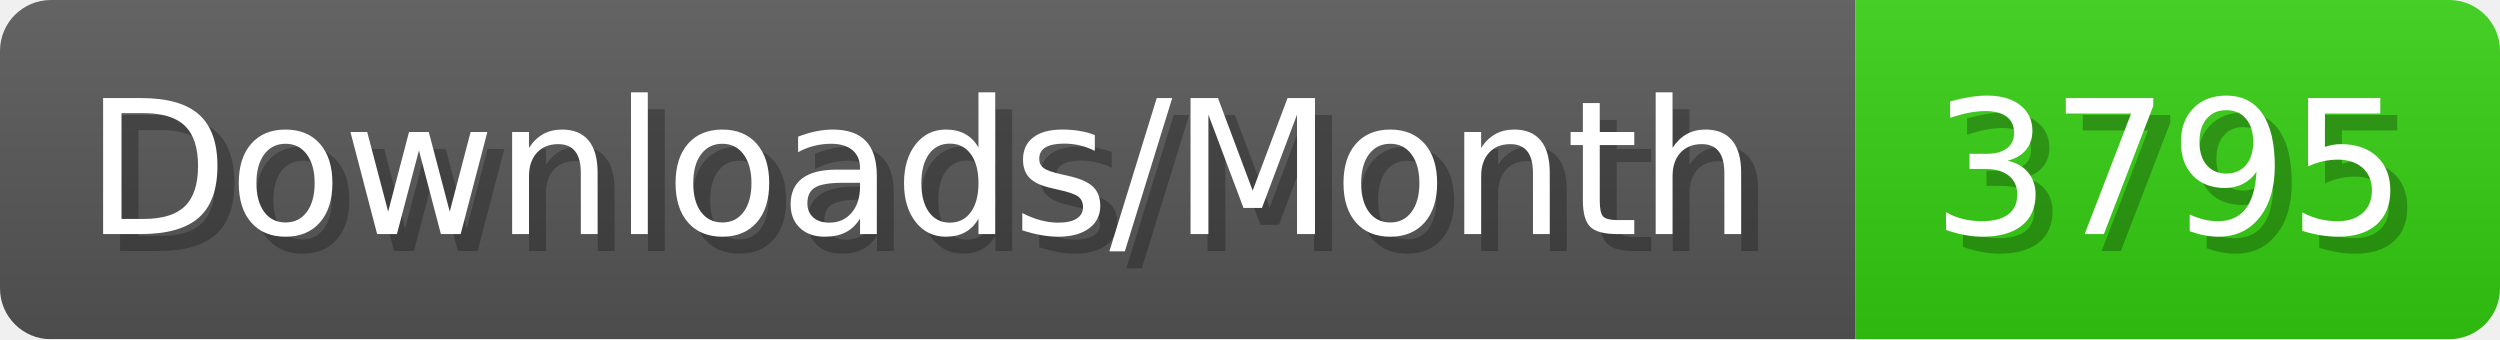
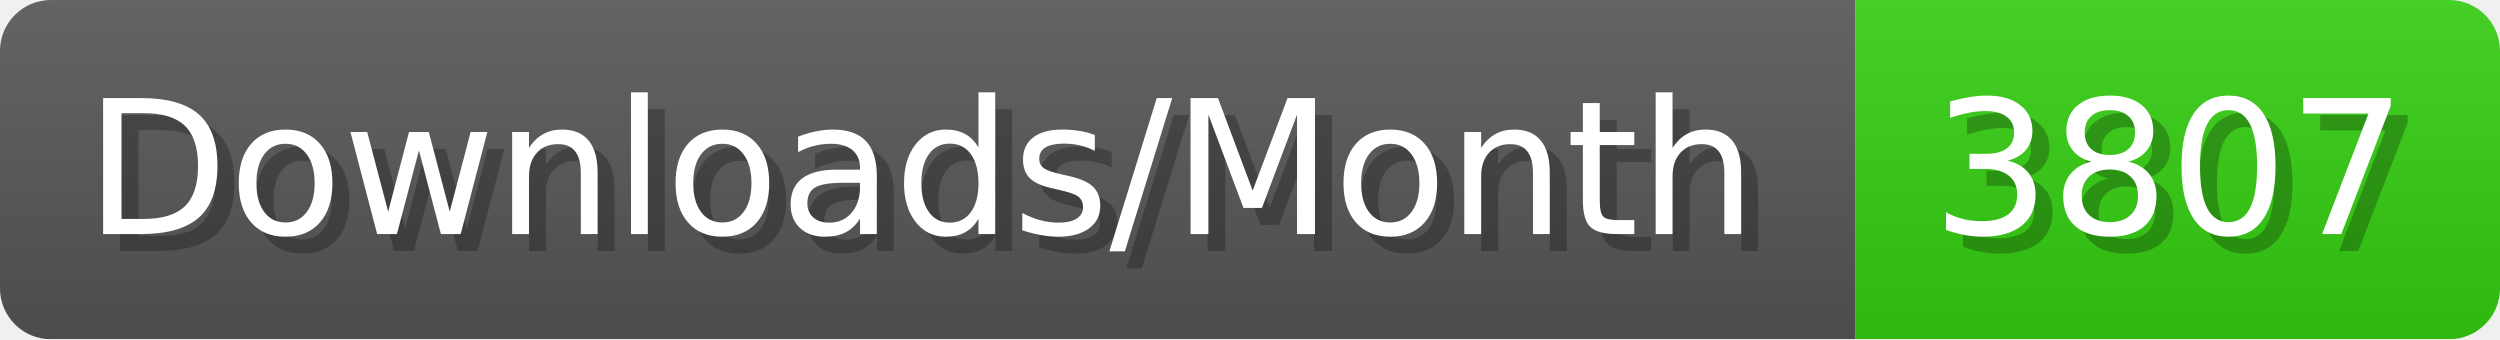
- <svg xmlns="http://www.w3.org/2000/svg" width="147.4" height="20" viewBox="0 0 1474 200" role="img" aria-label="Downloads/Month: 3795">
+ <svg xmlns="http://www.w3.org/2000/svg" width="147.4" height="20" viewBox="0 0 1474 200" role="img" aria-label="Downloads/Month: 3807">
  <linearGradient id="YlXUI" x2="0" y2="100%">
    <stop offset="0" stop-opacity=".1" stop-color="#EEE" />
    <stop offset="1" stop-opacity=".1" />
  </linearGradient>
  <mask id="JHhop">
    <rect width="1474" height="200" rx="30" fill="#FFF" />
  </mask>
  <g mask="url(#JHhop)">
    <rect width="1094" height="200" fill="#555" />
    <rect width="380" height="200" fill="#3C1" x="1094" />
    <rect width="1474" height="200" fill="url(#YlXUI)" />
  </g>
  <g aria-hidden="true" fill="#fff" text-anchor="start" font-family="Verdana,DejaVu Sans,sans-serif" font-size="110">
    <text x="60" y="148" textLength="994" fill="#000" opacity="0.25">Downloads/Month</text>
    <text x="50" y="138" textLength="994">Downloads/Month</text>
-     <text x="1149" y="148" textLength="280" fill="#000" opacity="0.25">3795</text>
-     <text x="1139" y="138" textLength="280">3795</text>
+     <text x="1149" y="148" textLength="280" fill="#000" opacity="0.25">3807</text>
+     <text x="1139" y="138" textLength="280">3807</text>
  </g>
</svg>
